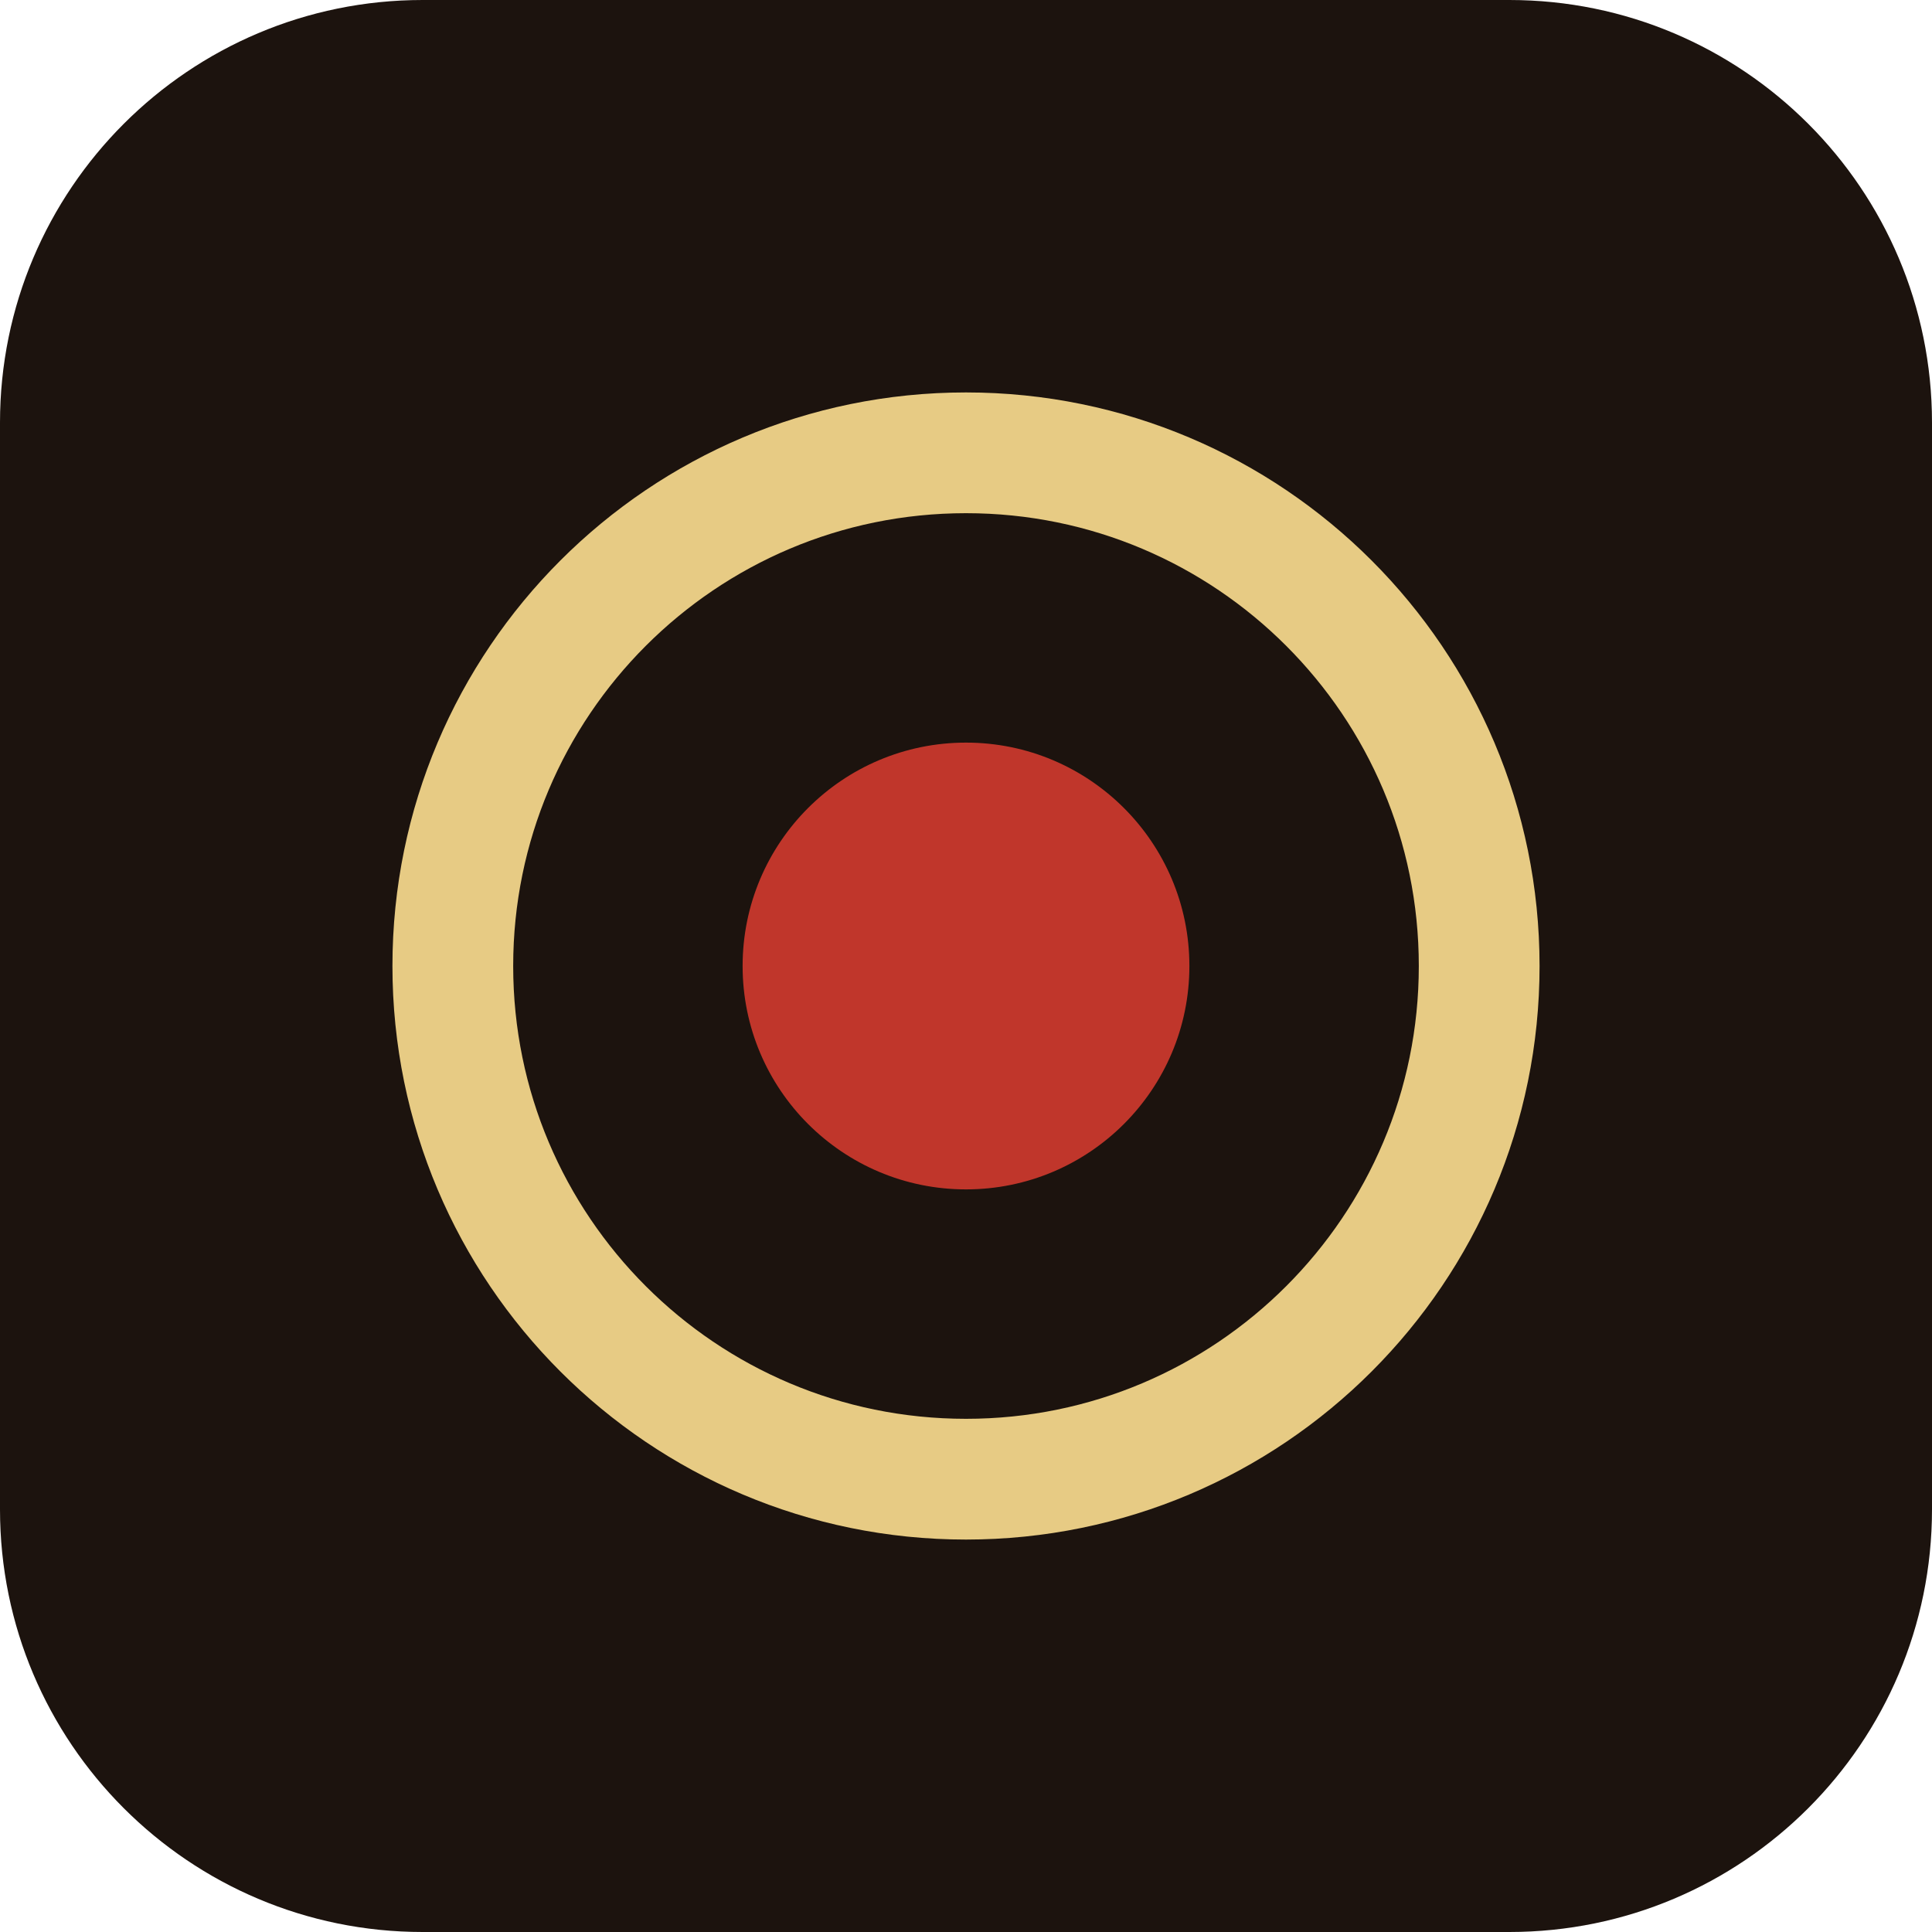
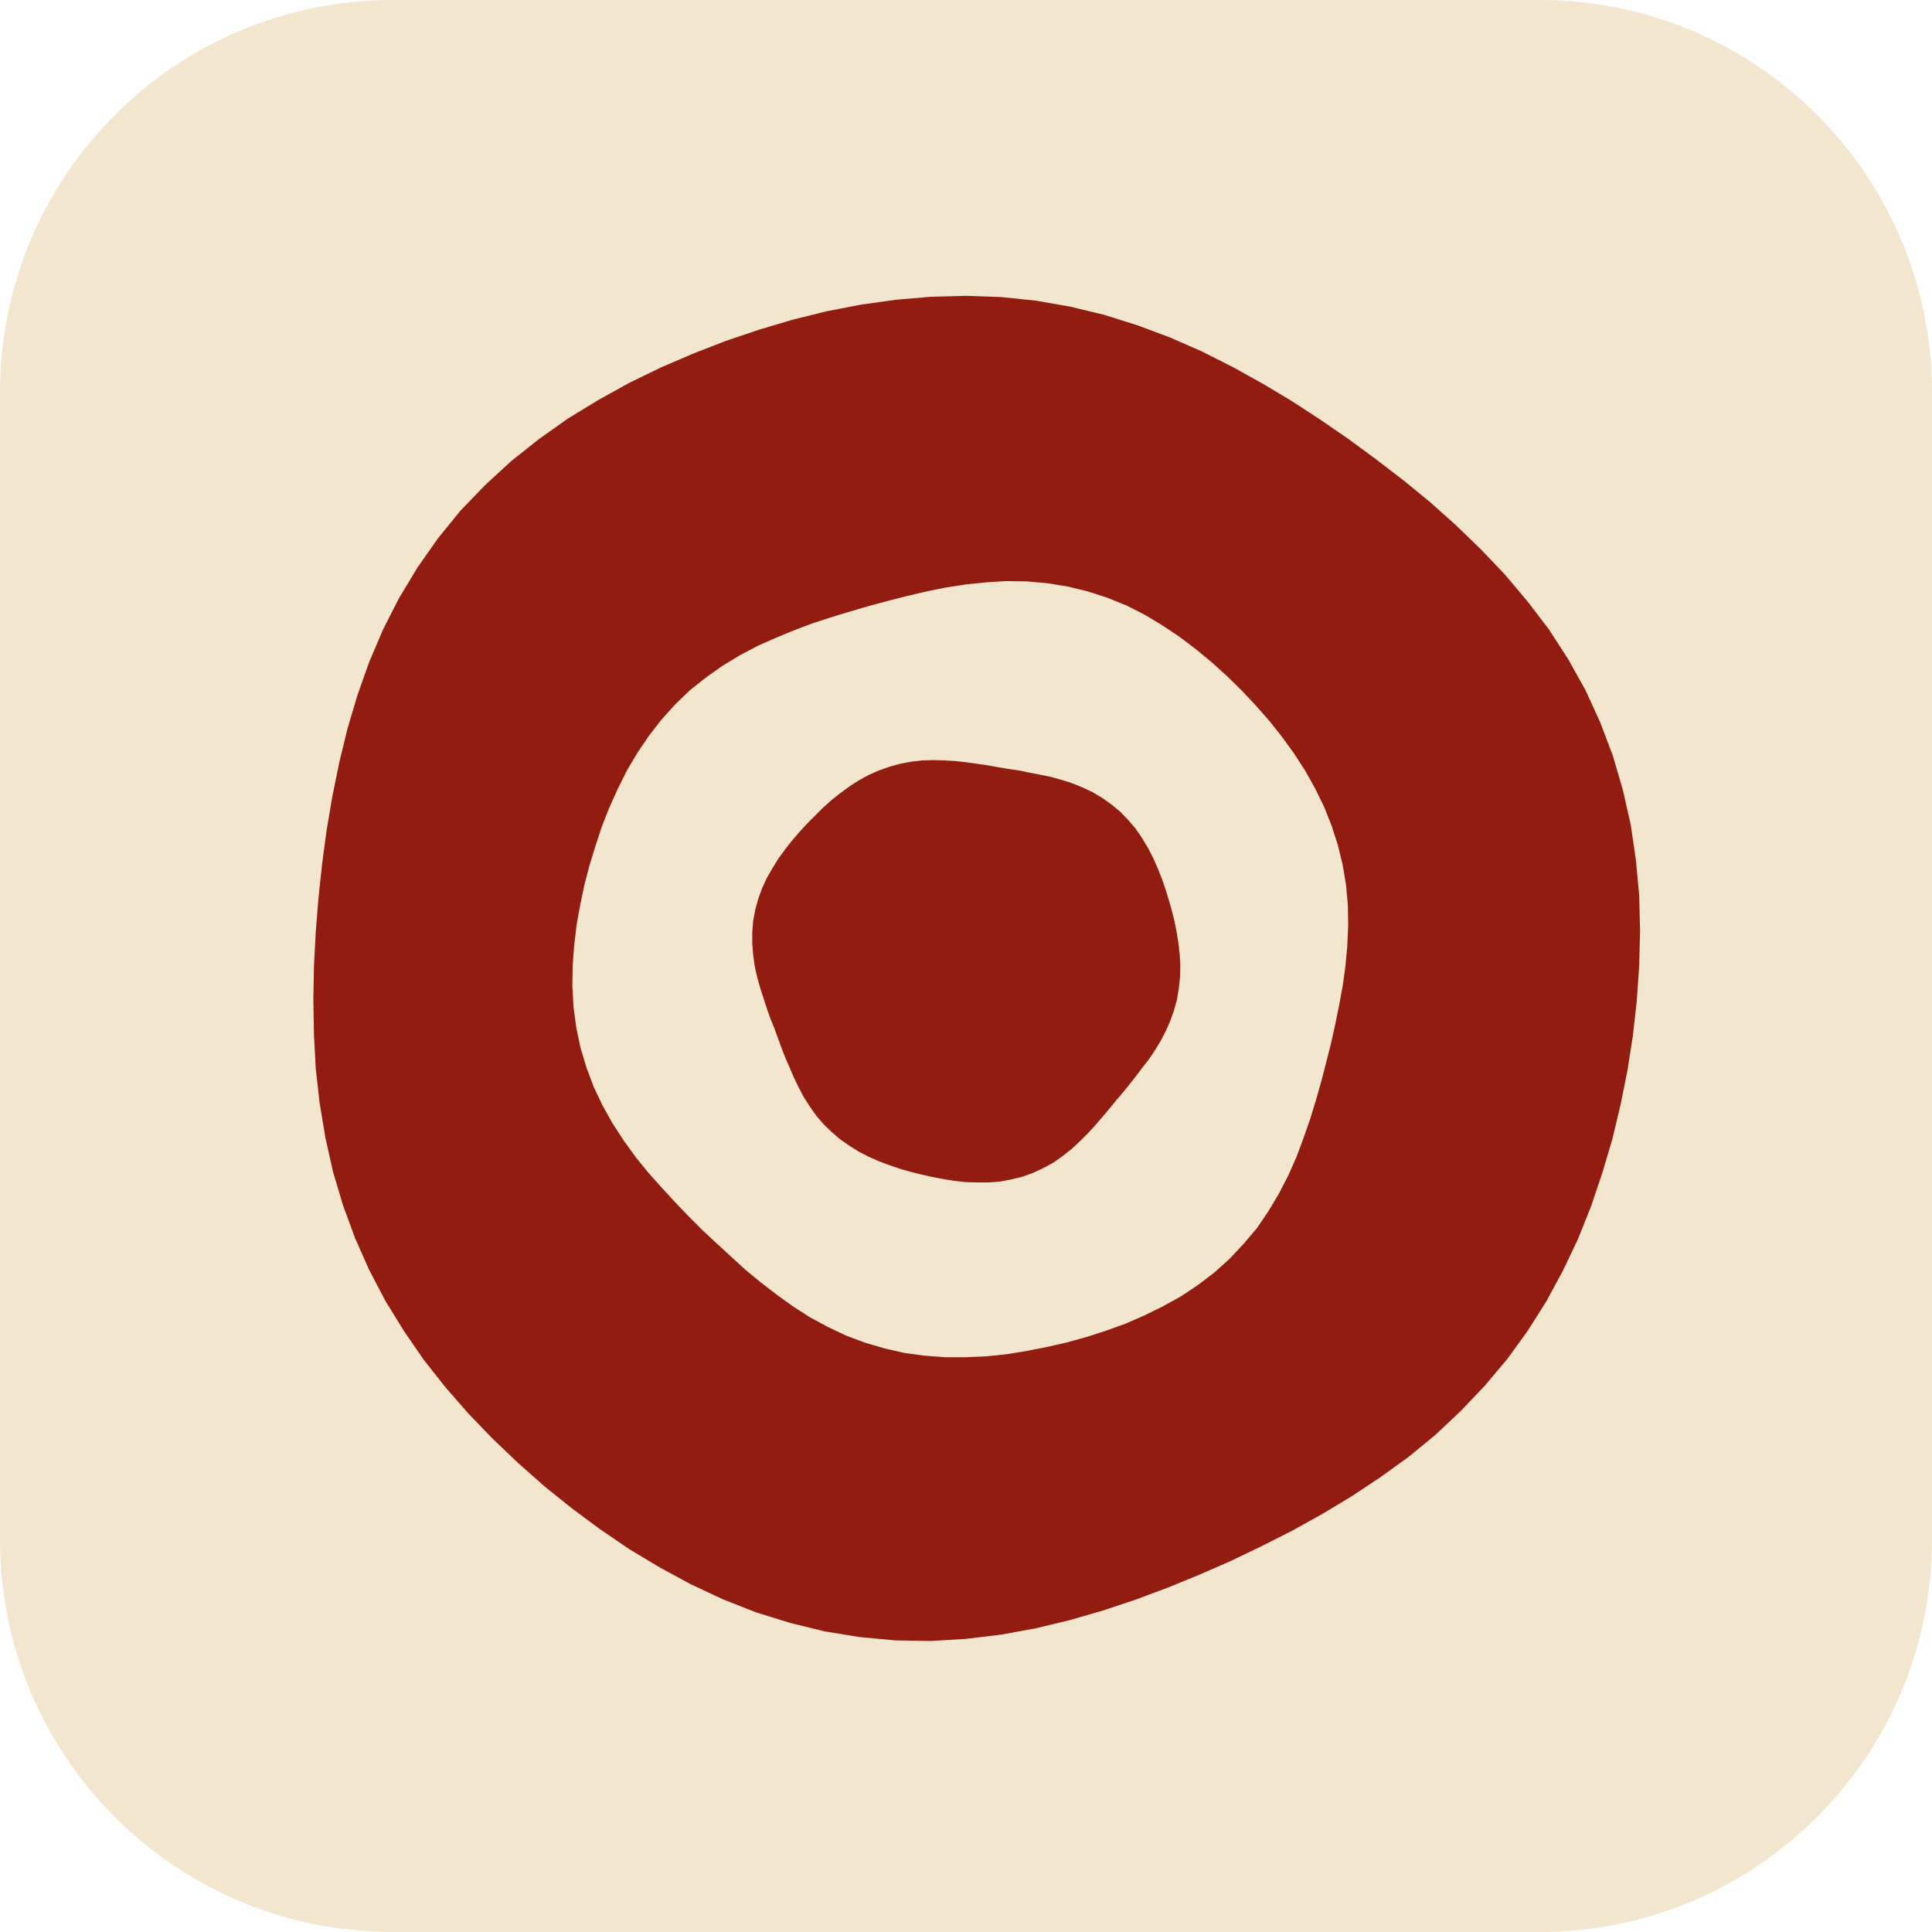
<svg xmlns="http://www.w3.org/2000/svg" viewBox="0 0 64 64">
-   <rect width="64" height="64" rx="14" fill="#1C130E" />
-   <circle cx="32" cy="32" r="17" fill="none" stroke="#E7CB84" stroke-width="4" />
-   <circle cx="32" cy="32" r="7.4" fill="#C0362B" />
+   <rect width="64" height="64" rx="13" fill="#f3e6ce" />
+   <path d="M54.30,32.00 L54.22,33.16 L54.09,34.32 L53.91,35.47 L53.68,36.61 L53.41,37.74 L53.08,38.85 L52.71,39.95 L52.28,41.03 L51.78,42.08 L51.23,43.10 L50.61,44.08 L49.93,45.02 L49.18,45.91 L48.38,46.75 L47.54,47.54 L46.65,48.27 L45.72,48.94 L44.77,49.57 L43.79,50.16 L42.80,50.71 L41.79,51.22 L40.77,51.71 L39.74,52.16 L38.69,52.59 L37.62,52.99 L36.54,53.35 L35.43,53.67 L34.31,53.94 L33.16,54.15 L32.00,54.29 L30.83,54.36 L29.65,54.34 L28.48,54.23 L27.31,54.04 L26.17,53.76 L25.04,53.41 L23.95,52.98 L22.88,52.48 L21.85,51.92 L20.85,51.32 L19.88,50.66 L18.95,49.97 L18.04,49.24 L17.17,48.47 L16.33,47.67 L15.52,46.83 L14.76,45.96 L14.04,45.05 L13.38,44.09 L12.77,43.10 L12.23,42.07 L11.76,41.01 L11.36,39.92 L11.03,38.81 L10.78,37.69 L10.59,36.55 L10.46,35.41 L10.40,34.27 L10.38,33.13 L10.40,32.00 L10.46,30.87 L10.55,29.75 L10.67,28.62 L10.82,27.50 L11.01,26.38 L11.24,25.25 L11.51,24.14 L11.84,23.03 L12.23,21.93 L12.69,20.85 L13.22,19.81 L13.83,18.80 L14.51,17.83 L15.25,16.92 L16.07,16.07 L16.94,15.27 L17.86,14.54 L18.82,13.86 L19.82,13.25 L20.85,12.68 L21.90,12.17 L22.97,11.71 L24.05,11.29 L25.15,10.92 L26.26,10.59 L27.39,10.31 L28.53,10.09 L29.68,9.93 L30.84,9.83 L32.00,9.80 L33.16,9.84 L34.32,9.96 L35.46,10.16 L36.58,10.43 L37.69,10.78 L38.76,11.18 L39.81,11.64 L40.84,12.16 L41.83,12.71 L42.80,13.29 L43.75,13.91 L44.68,14.55 L45.59,15.22 L46.49,15.91 L47.37,16.63 L48.22,17.39 L49.05,18.19 L49.85,19.03 L50.60,19.92 L51.31,20.85 L51.95,21.84 L52.52,22.86 L53.01,23.93 L53.43,25.04 L53.76,26.17 L54.02,27.32 L54.19,28.48 L54.30,29.66 L54.33,30.83 Z" fill="#911c0f" />
+   <path d="M44.57,32.00 L44.48,32.65 L44.36,33.30 L44.23,33.94 L44.09,34.57 L43.93,35.20 L43.77,35.82 L43.59,36.45 L43.40,37.07 L43.18,37.70 L42.95,38.32 L42.68,38.93 L42.37,39.53 L42.02,40.12 L41.64,40.68 L41.20,41.20 L40.73,41.70 L40.22,42.16 L39.68,42.57 L39.11,42.95 L38.51,43.28 L37.90,43.58 L37.28,43.85 L36.64,44.08 L35.99,44.29 L35.34,44.47 L34.68,44.62 L34.02,44.75 L33.35,44.86 L32.68,44.93 L32.00,44.96 L31.32,44.96 L30.64,44.91 L29.97,44.82 L29.31,44.67 L28.66,44.48 L28.02,44.24 L27.41,43.95 L26.82,43.63 L26.26,43.27 L25.72,42.88 L25.20,42.48 L24.69,42.06 L24.21,41.62 L23.73,41.18 L23.26,40.74 L22.80,40.28 L22.35,39.81 L21.91,39.33 L21.47,38.84 L21.05,38.32 L20.66,37.78 L20.29,37.21 L19.96,36.62 L19.67,36.01 L19.43,35.37 L19.23,34.71 L19.09,34.04 L19.00,33.37 L18.96,32.68 L18.97,32.00 L19.02,31.32 L19.10,30.64 L19.22,29.98 L19.36,29.31 L19.53,28.66 L19.73,28.01 L19.94,27.37 L20.19,26.74 L20.47,26.12 L20.77,25.52 L21.12,24.93 L21.50,24.37 L21.92,23.83 L22.37,23.33 L22.86,22.86 L23.39,22.44 L23.94,22.05 L24.52,21.70 L25.11,21.39 L25.72,21.12 L26.33,20.87 L26.94,20.64 L27.56,20.44 L28.18,20.25 L28.80,20.07 L29.43,19.90 L30.06,19.74 L30.70,19.59 L31.34,19.46 L32.00,19.36 L32.67,19.29 L33.34,19.25 L34.02,19.26 L34.70,19.32 L35.37,19.43 L36.03,19.59 L36.68,19.80 L37.32,20.06 L37.93,20.37 L38.51,20.72 L39.08,21.10 L39.62,21.51 L40.14,21.94 L40.65,22.40 L41.13,22.87 L41.59,23.36 L42.04,23.87 L42.46,24.40 L42.86,24.95 L43.23,25.52 L43.56,26.11 L43.86,26.72 L44.11,27.35 L44.32,28.00 L44.48,28.66 L44.59,29.32 L44.65,30.00 L44.66,30.67 L44.63,31.34 Z" fill="#f3e6ce" />
+   <path d="M39.10,32.00 L39.09,32.37 L39.05,32.74 L38.99,33.11 L38.89,33.47 L38.77,33.81 L38.62,34.15 L38.45,34.48 L38.26,34.79 L38.06,35.09 L37.84,35.37 L37.63,35.65 L37.41,35.93 L37.19,36.20 L36.96,36.47 L36.74,36.74 L36.51,37.01 L36.28,37.28 L36.03,37.55 L35.77,37.81 L35.50,38.06 L35.21,38.29 L34.90,38.51 L34.57,38.69 L34.23,38.85 L33.87,38.98 L33.50,39.07 L33.13,39.14 L32.75,39.17 L32.38,39.17 L32.00,39.16 L31.63,39.12 L31.26,39.06 L30.89,38.99 L30.53,38.91 L30.17,38.82 L29.82,38.72 L29.47,38.60 L29.12,38.47 L28.78,38.32 L28.45,38.15 L28.13,37.95 L27.83,37.74 L27.55,37.50 L27.28,37.24 L27.04,36.96 L26.83,36.66 L26.63,36.35 L26.46,36.03 L26.30,35.70 L26.16,35.37 L26.02,35.05 L25.89,34.72 L25.77,34.39 L25.65,34.06 L25.52,33.74 L25.40,33.40 L25.29,33.06 L25.18,32.72 L25.08,32.36 L25.00,32.00 L24.95,31.63 L24.92,31.26 L24.92,30.88 L24.95,30.50 L25.02,30.13 L25.12,29.77 L25.25,29.41 L25.41,29.07 L25.60,28.74 L25.80,28.42 L26.02,28.12 L26.25,27.83 L26.50,27.54 L26.75,27.27 L27.01,27.01 L27.27,26.75 L27.55,26.50 L27.84,26.27 L28.14,26.05 L28.45,25.85 L28.78,25.67 L29.12,25.52 L29.46,25.40 L29.82,25.30 L30.19,25.23 L30.55,25.19 L30.92,25.18 L31.28,25.19 L31.64,25.21 L32.00,25.25 L32.35,25.30 L32.70,25.35 L33.04,25.41 L33.39,25.47 L33.74,25.52 L34.08,25.59 L34.44,25.66 L34.79,25.73 L35.15,25.83 L35.50,25.94 L35.85,26.08 L36.19,26.24 L36.51,26.43 L36.82,26.65 L37.11,26.89 L37.37,27.16 L37.62,27.45 L37.83,27.76 L38.03,28.09 L38.20,28.42 L38.35,28.76 L38.49,29.11 L38.61,29.46 L38.72,29.82 L38.82,30.17 L38.91,30.53 L38.98,30.89 L39.04,31.26 L39.08,31.63 Z" fill="#911c0f" />
</svg>
